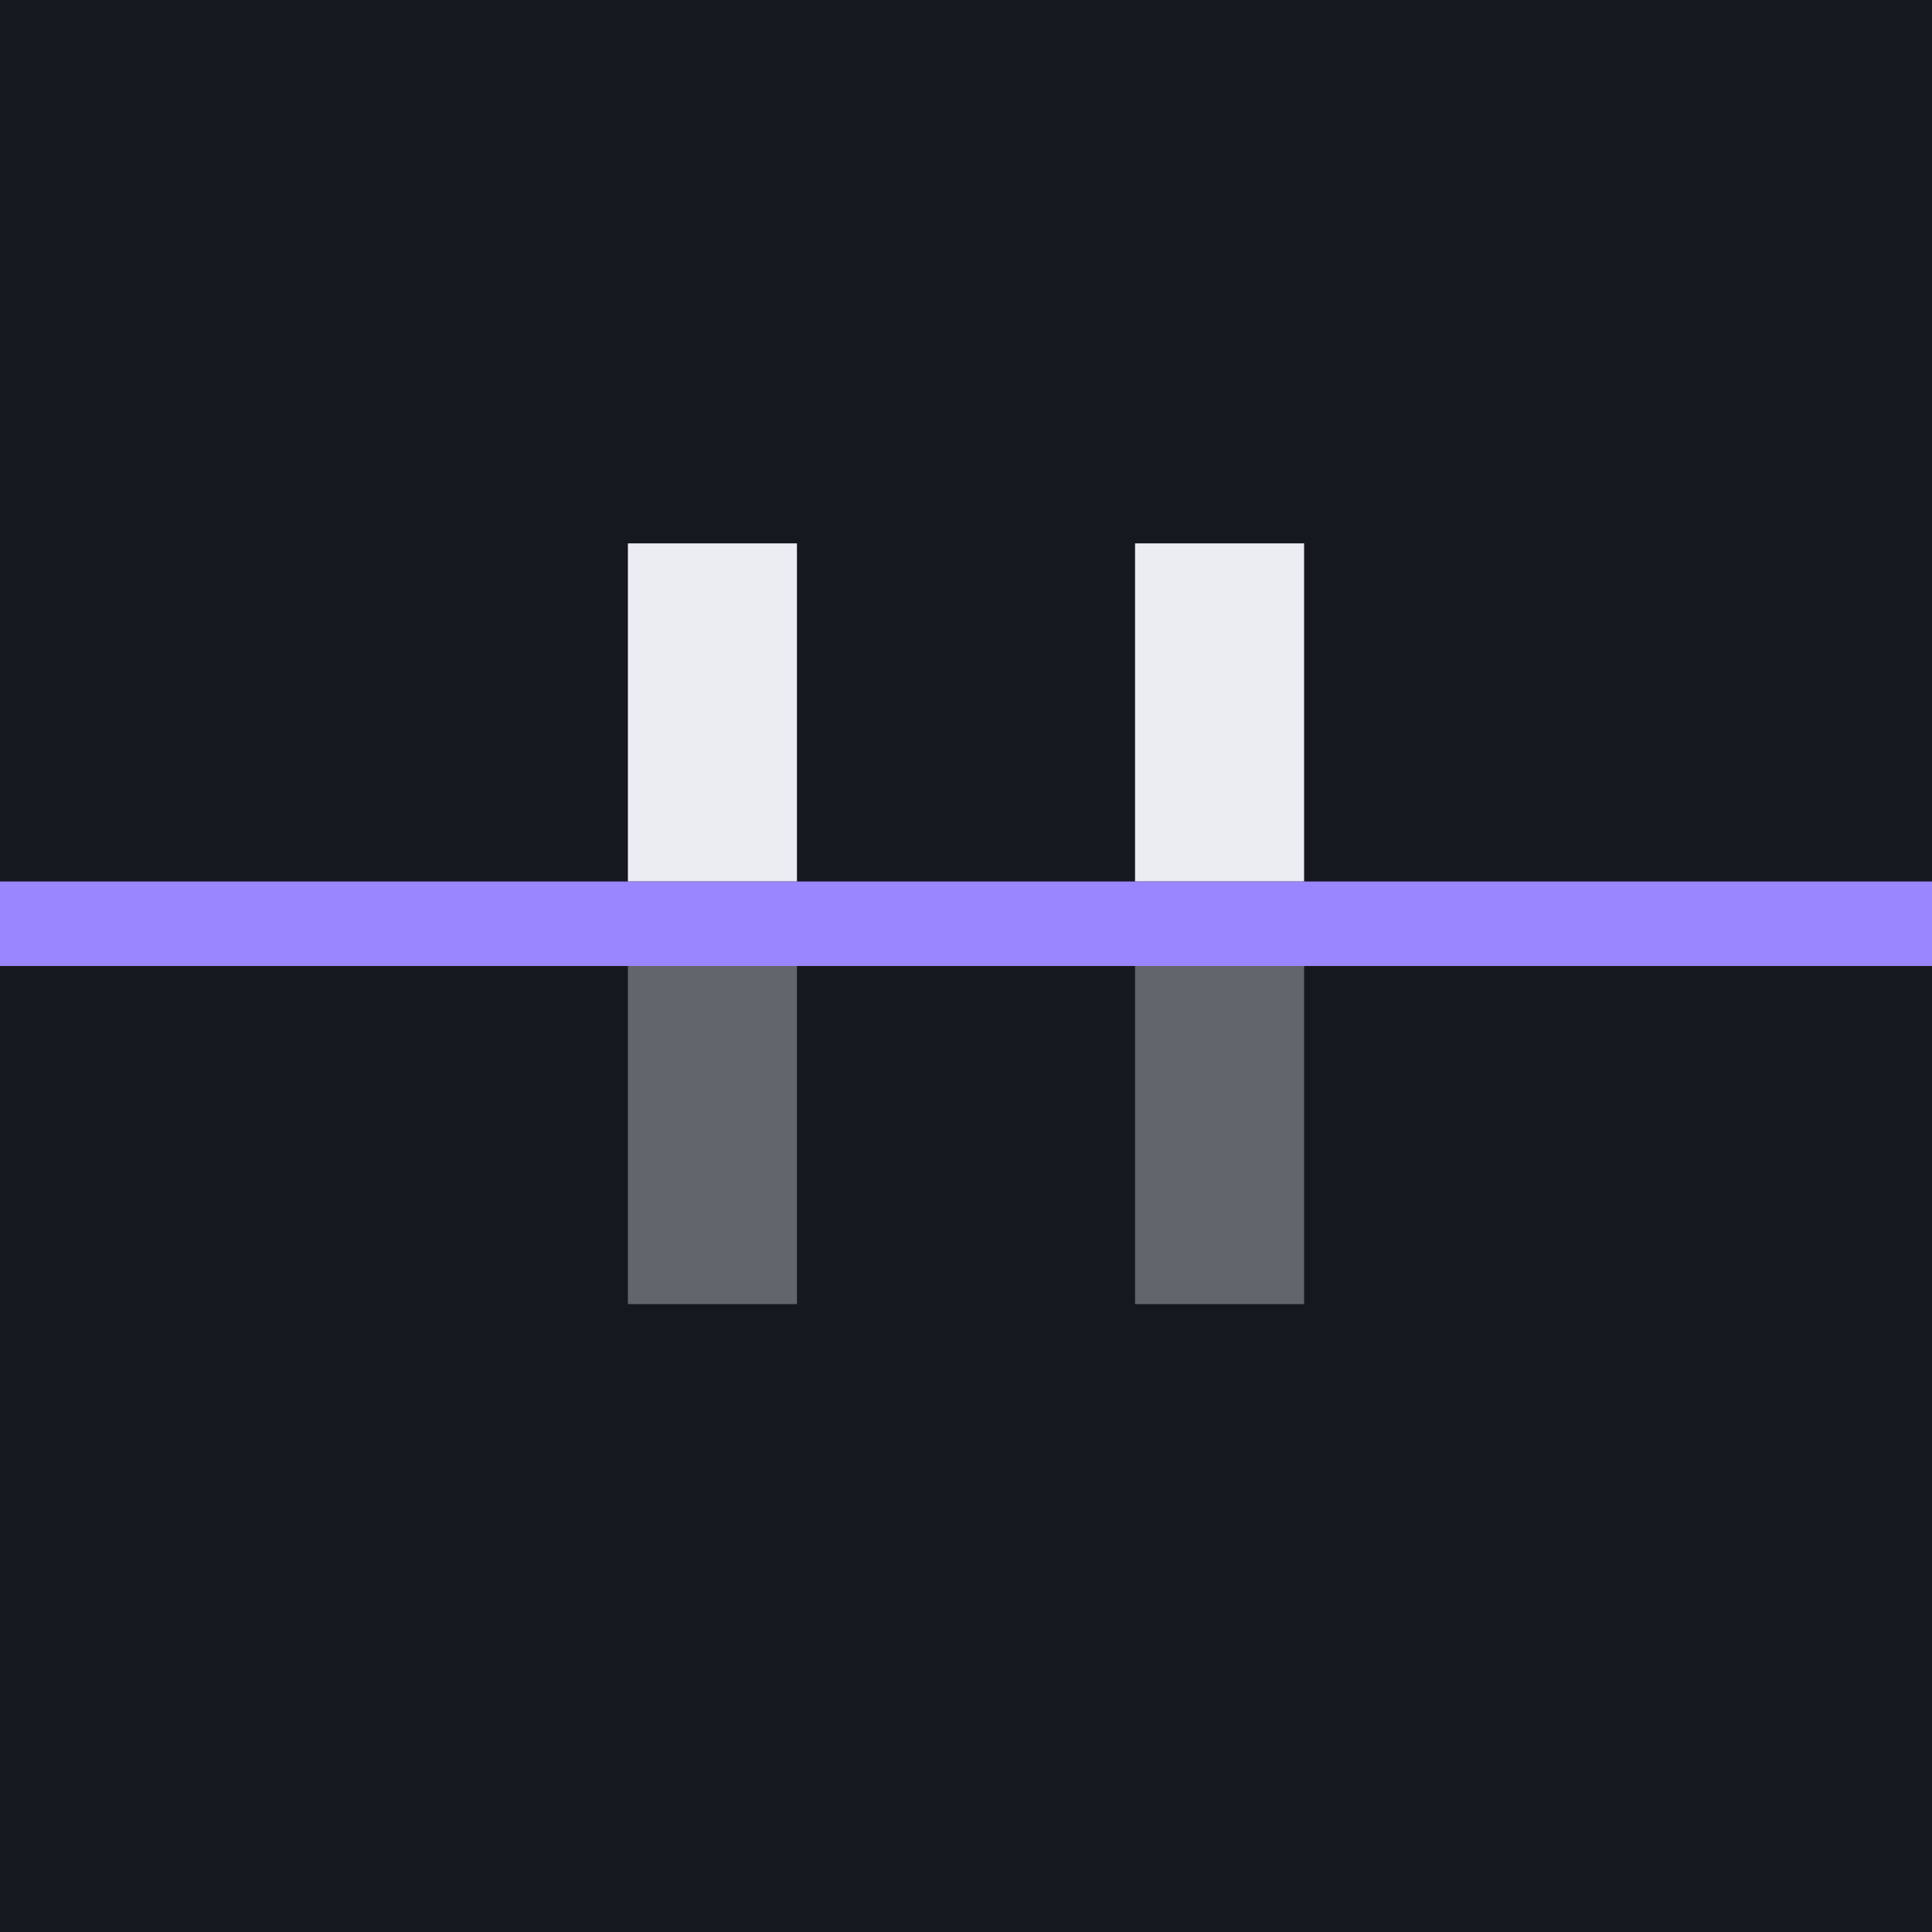
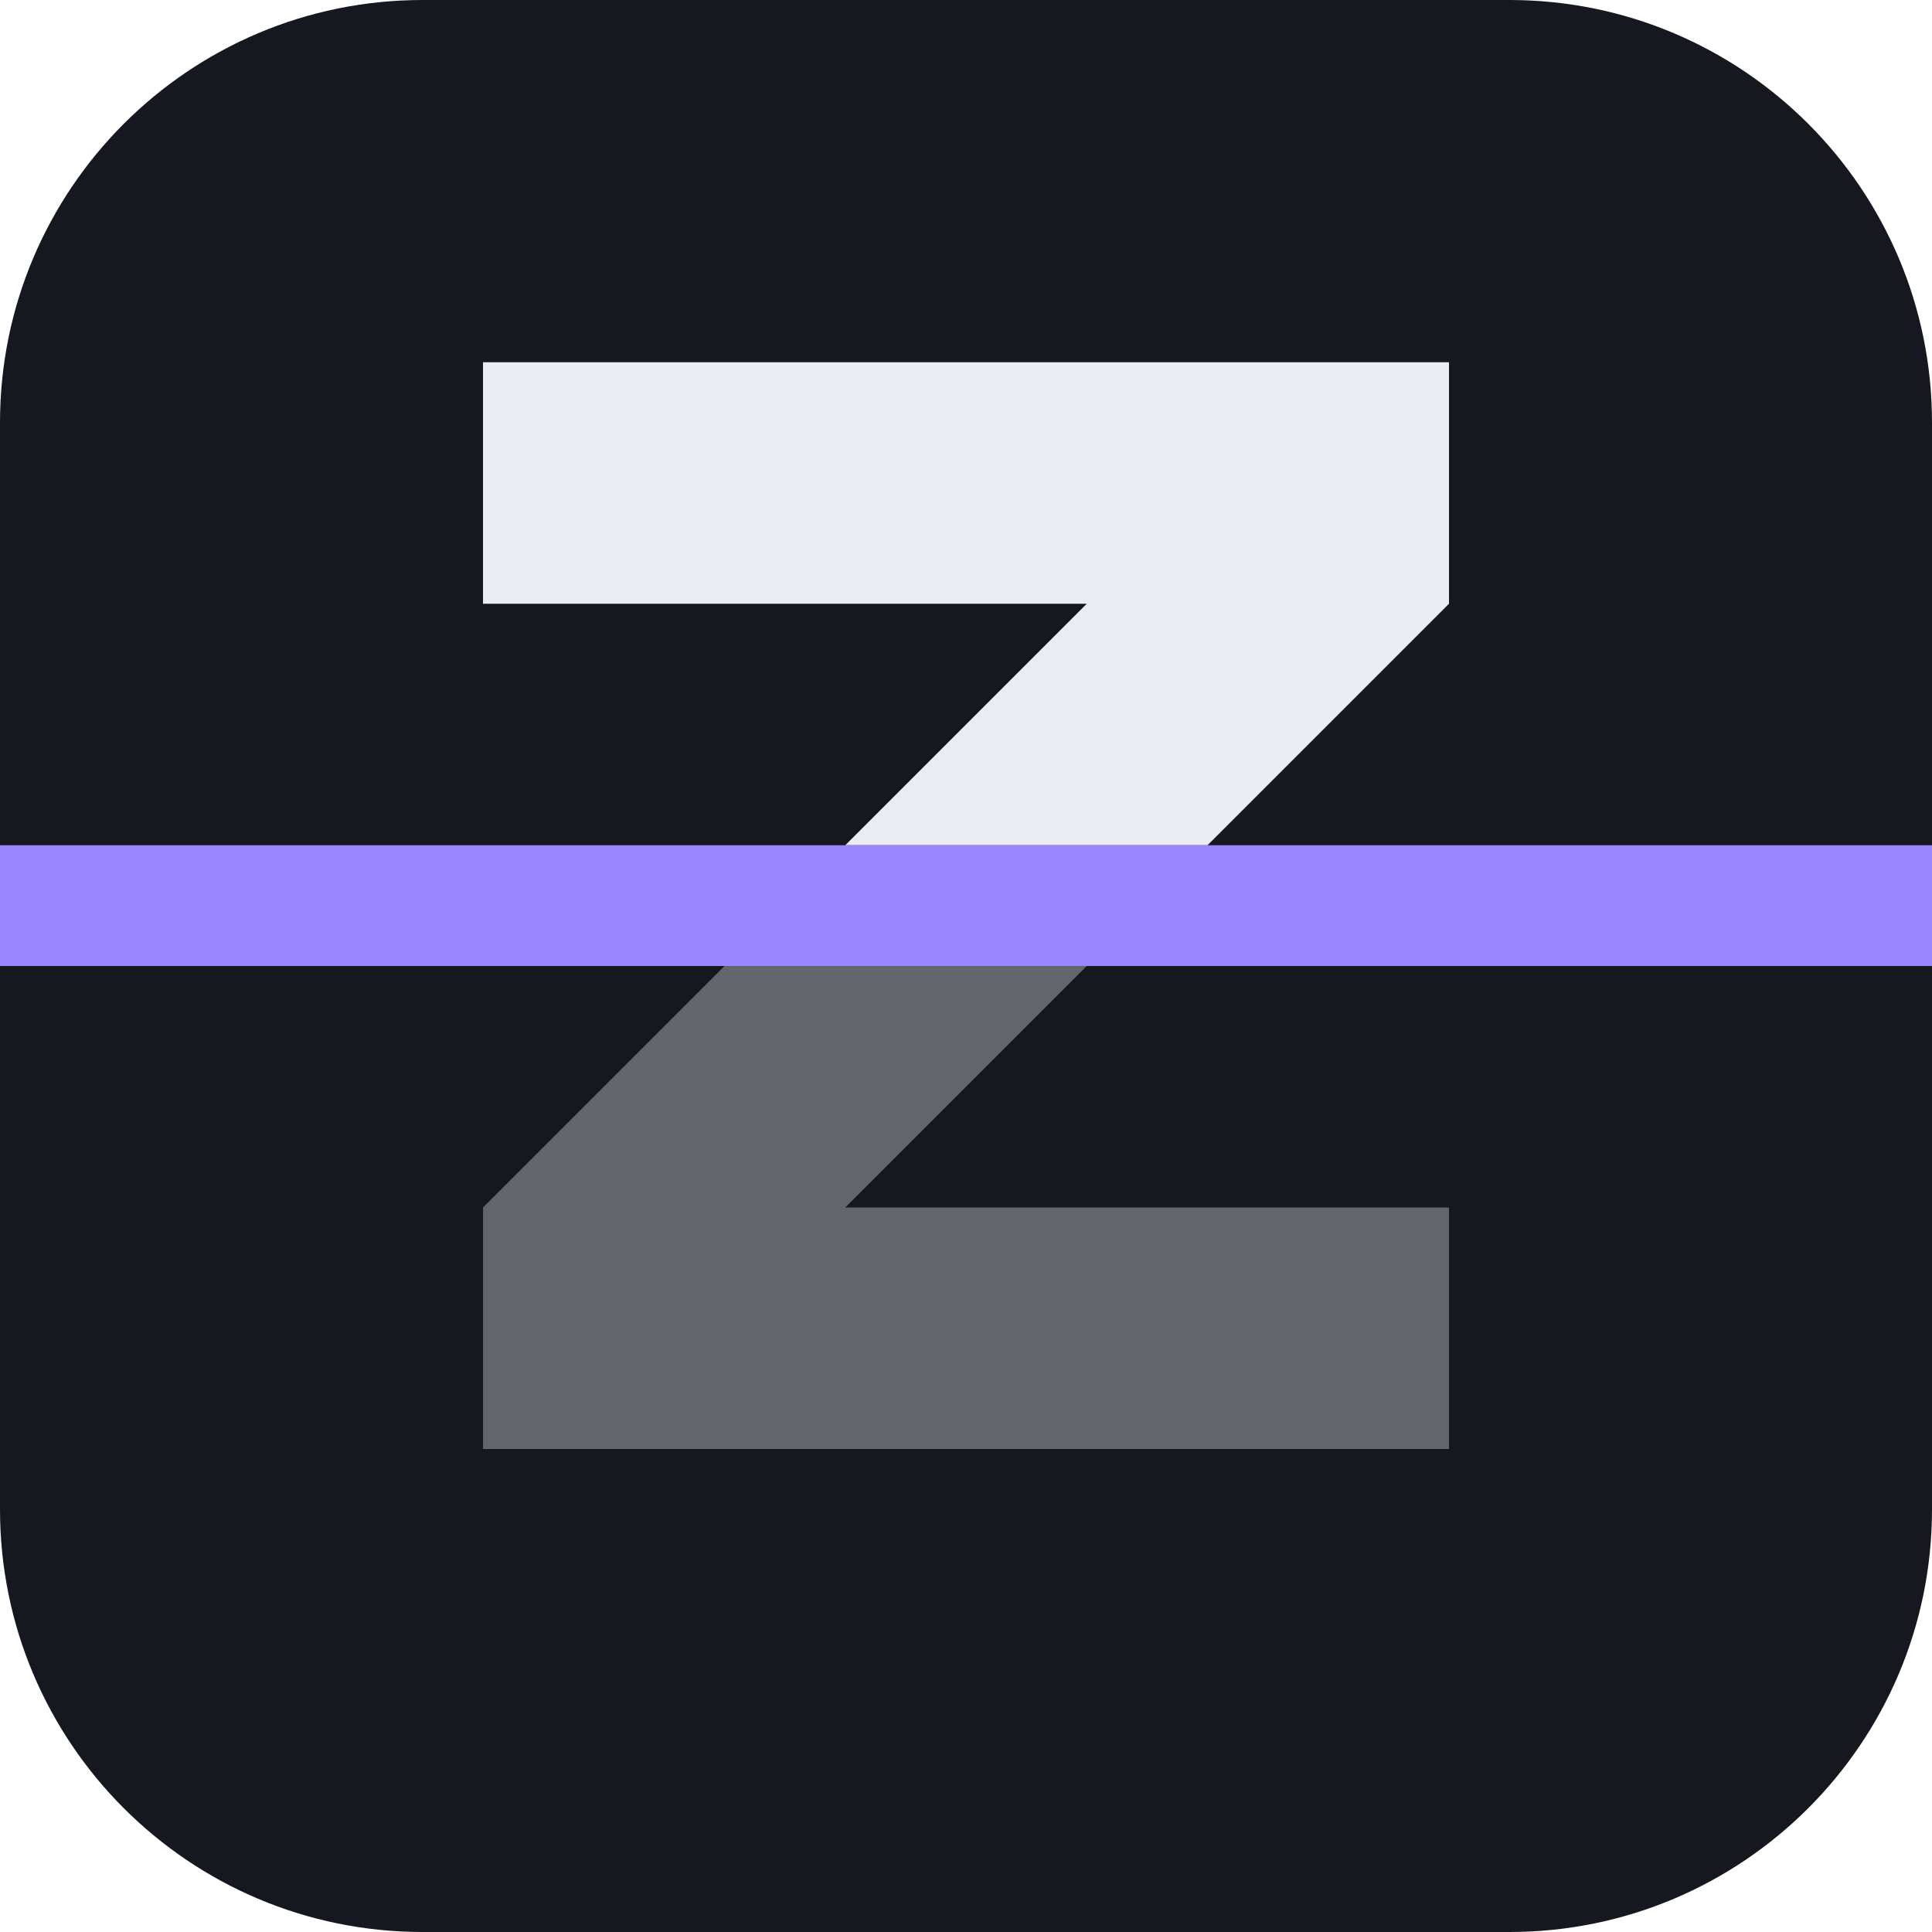
<svg xmlns="http://www.w3.org/2000/svg" viewBox="0 0 16 16">
-   <rect width="16" height="16" fill="#16181f" />
-   <g transform="translate(2.4 2.4) scale(.7)">
-     <g fill="#ecedf3">
-       <rect x="4" y="3" width="2" height="4" />
-       <rect x="10" y="3" width="2" height="4" />
-     </g>
-     <g fill="#ecedf3" opacity=".36">
-       <rect x="4" y="8" width="2" height="4" />
-       <rect x="10" y="8" width="2" height="4" />
-     </g>
+   <clipPath id="tile">
+     <rect width="16" height="16" rx="3.5" />
+   </clipPath>
+   <g clip-path="url(#tile)">
+     <rect width="16" height="16" fill="#16181f" />
+     <defs>
+       <clipPath id="upper">
+         <rect width="16" height="7" />
+       </clipPath>
+       <clipPath id="lower">
+         <rect y="8" width="16" height="8" />
+       </clipPath>
+     </defs>
+     <path d="M4 3h8v2l-5 5h5v2H4v-2l5-5H4z" fill="#ecedf3" clip-path="url(#upper)" />
+     <path d="M4 3h8v2l-5 5h5v2H4v-2l5-5H4z" fill="#ecedf3" opacity=".36" clip-path="url(#lower)" />
+     <rect y="7" width="16" height="1" fill="#9a86ff" />
  </g>
-   <rect y="7.3" width="16" height=".7" fill="#9a86ff" />
</svg>
